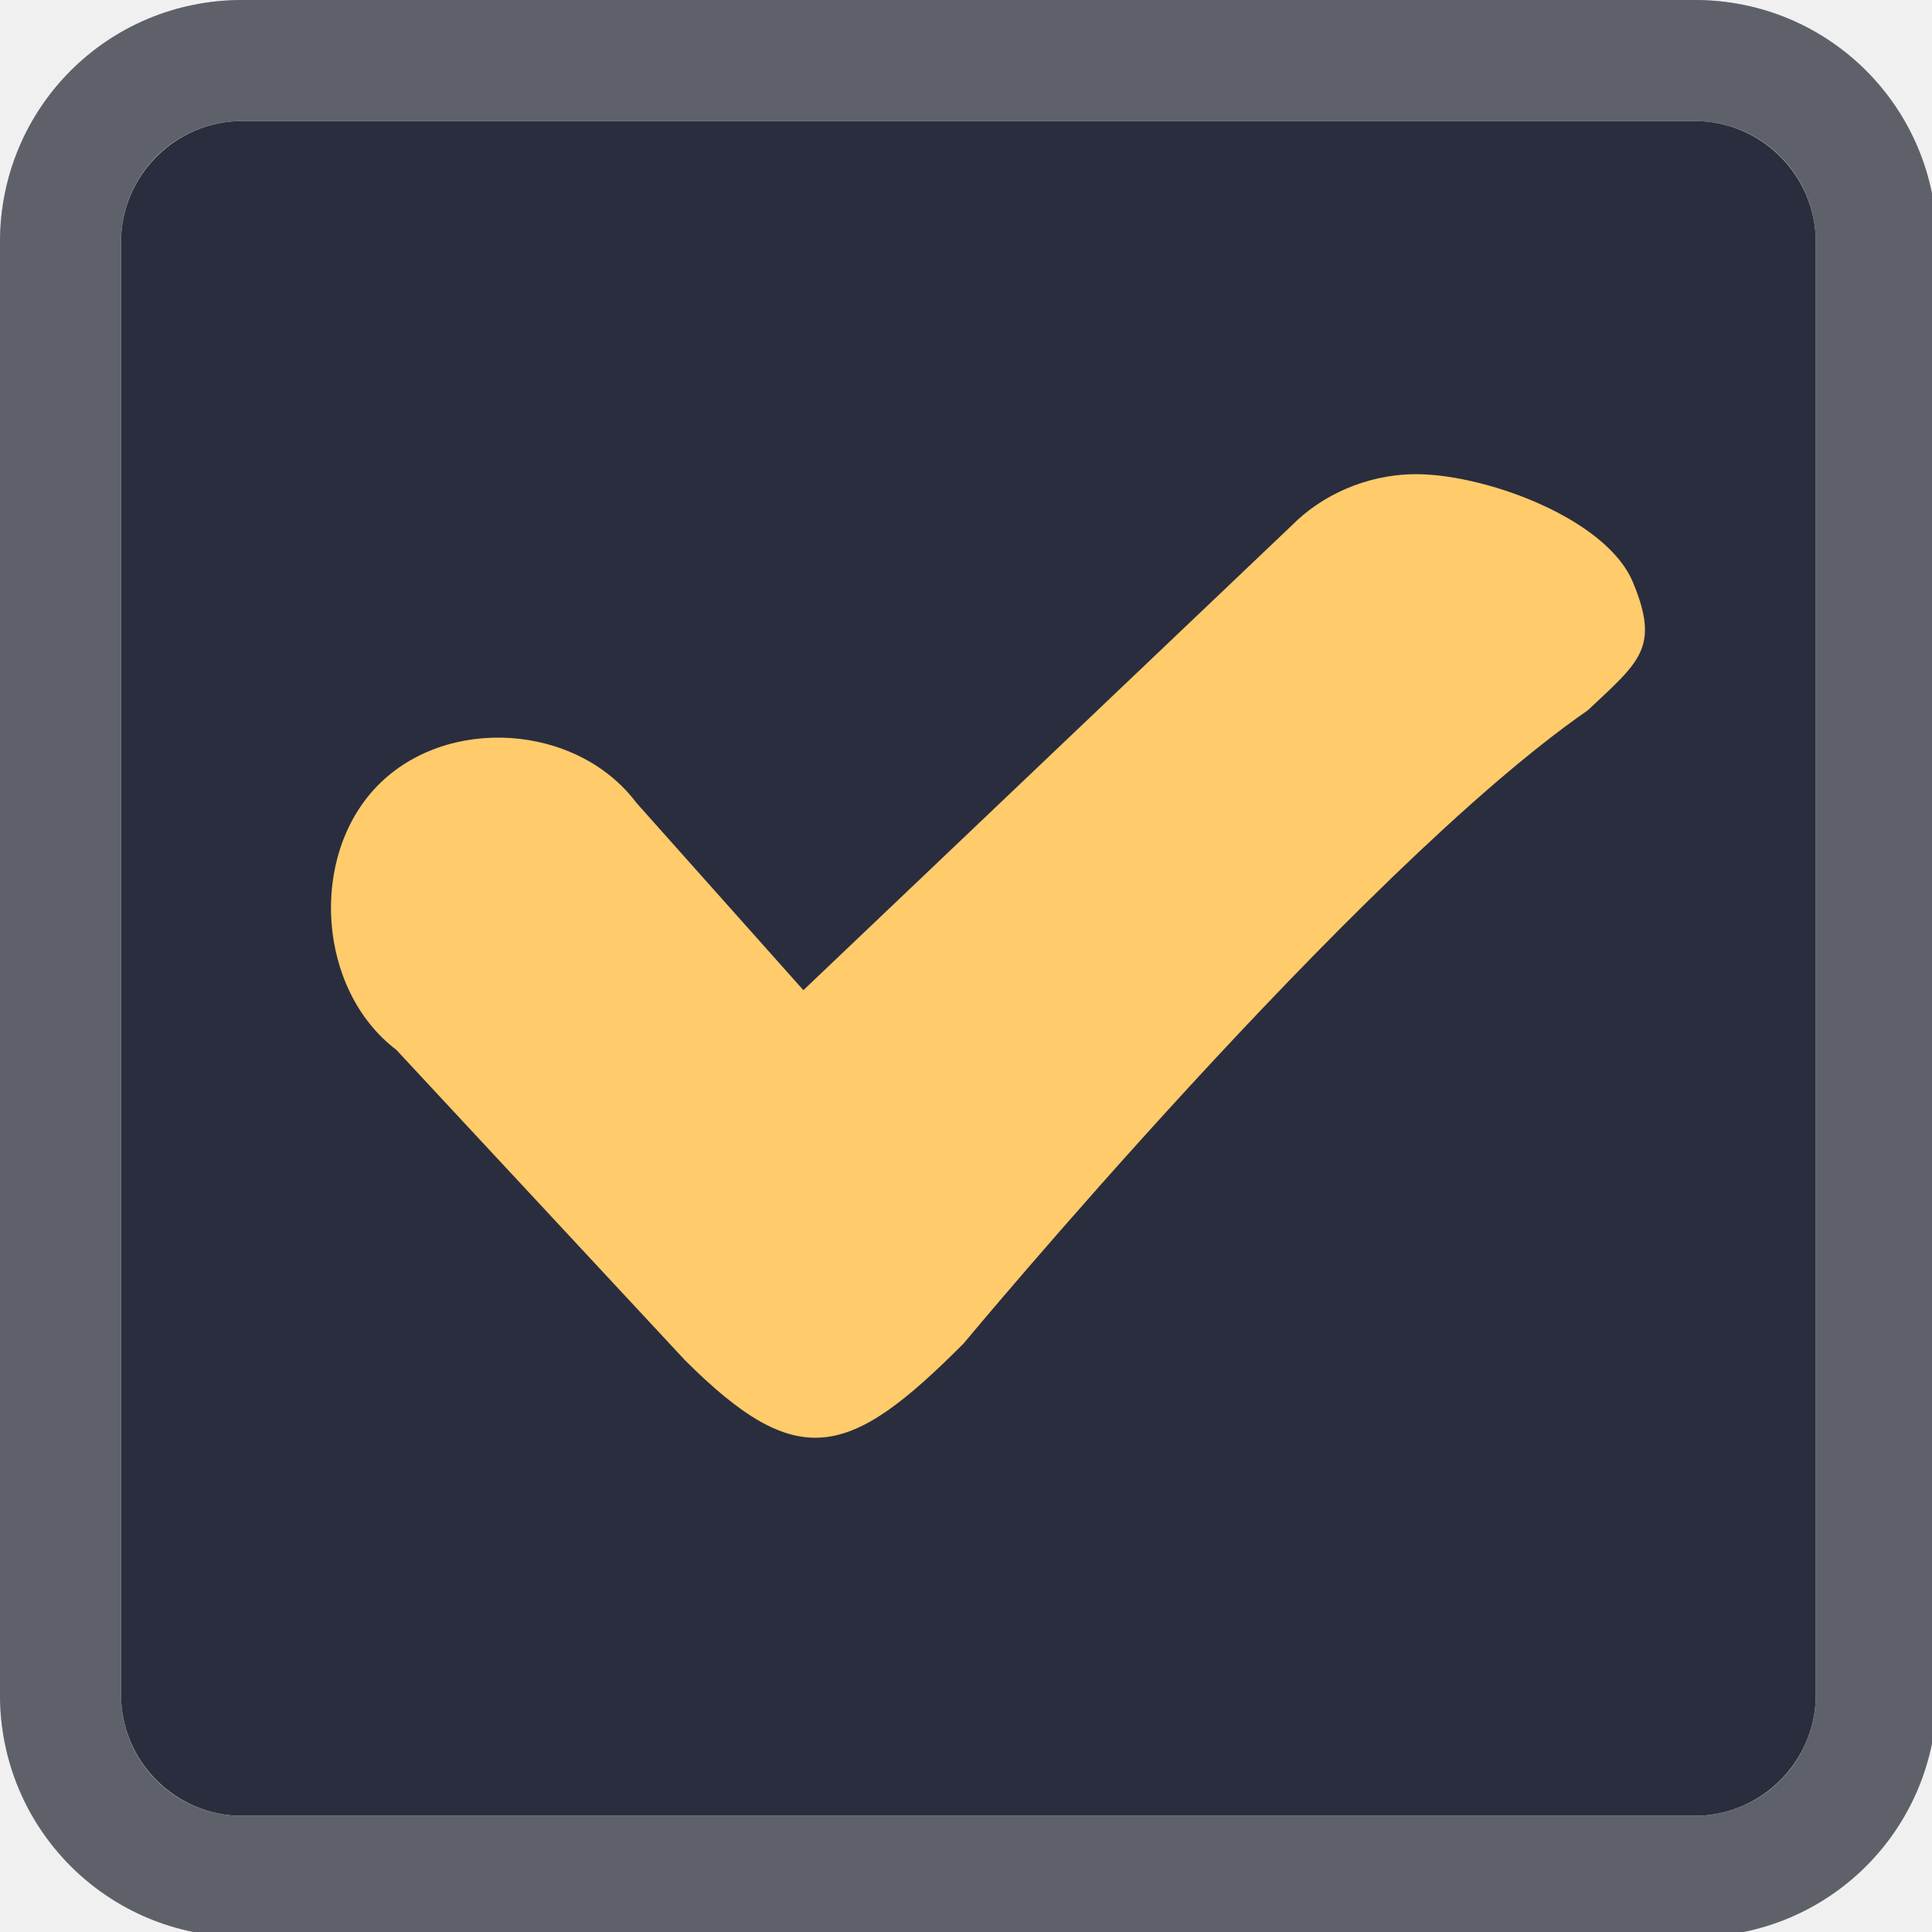
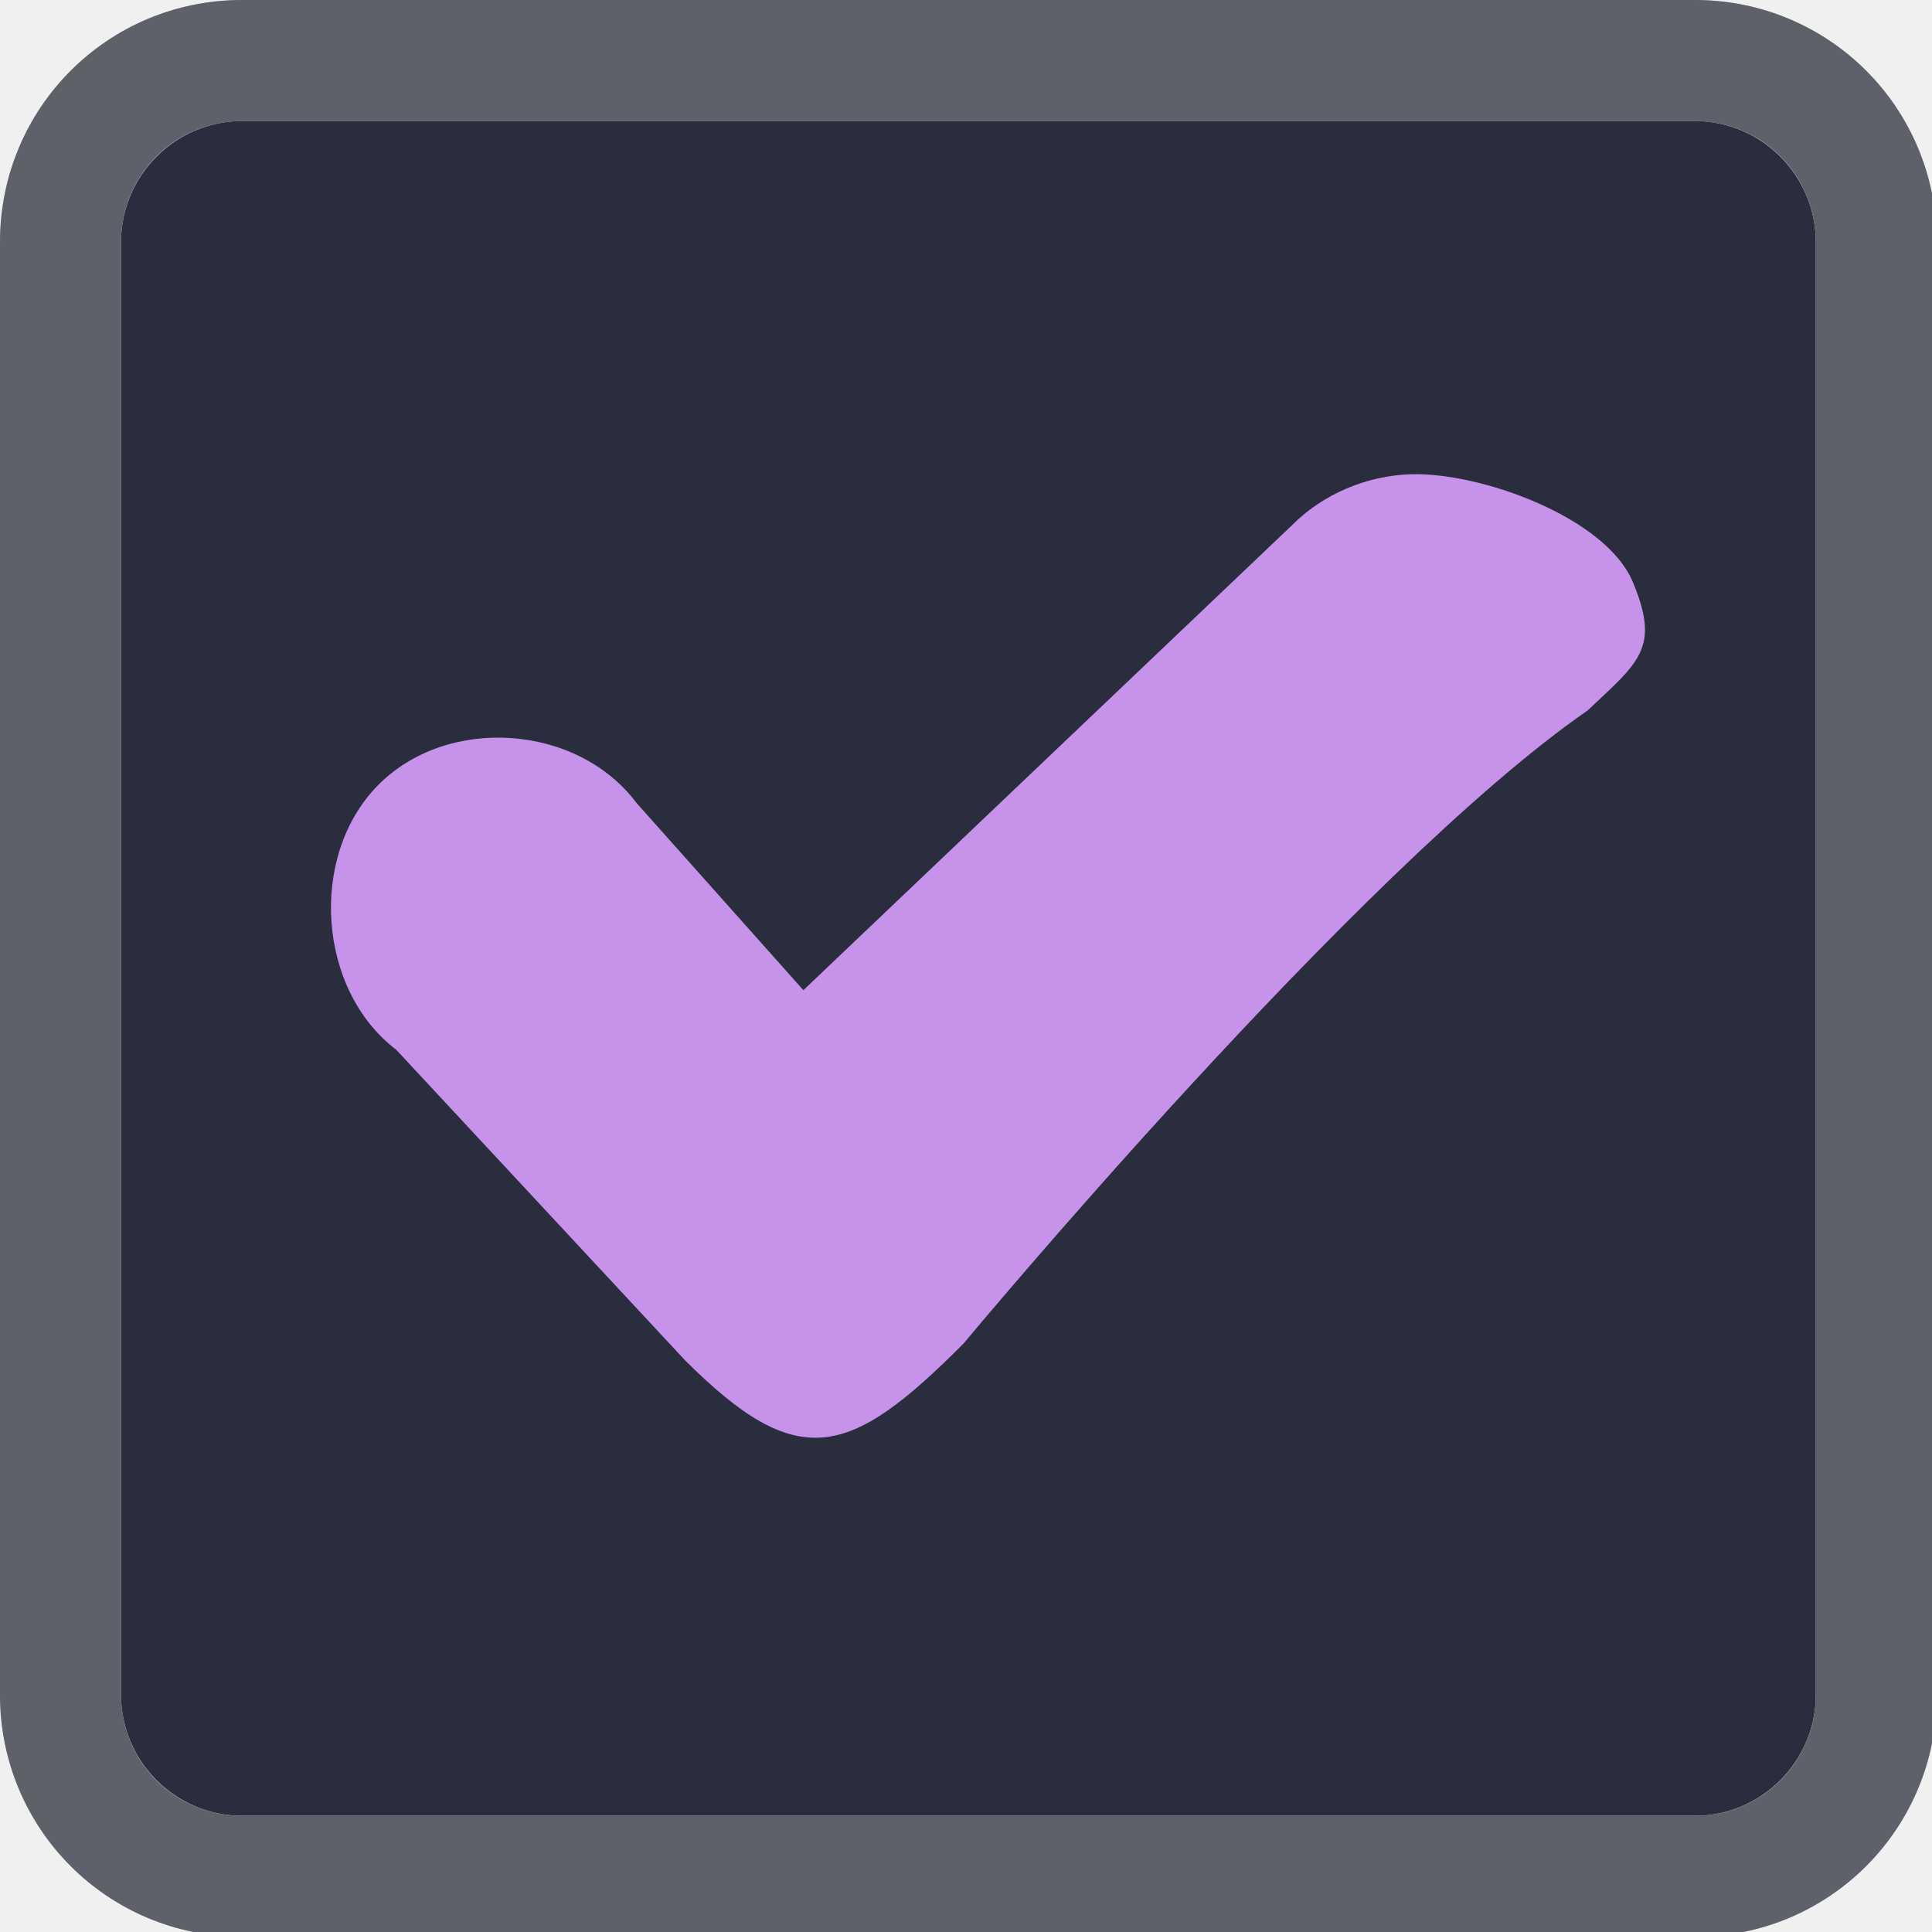
<svg xmlns="http://www.w3.org/2000/svg" width="133pt" height="133pt" viewBox="0 0 133 133" version="1.1">
  <g id="surface1">
    <path style=" stroke:none;fill-rule:nonzero;fill:#292d3e;fill-opacity:1;" d="M 16.668 8.332 L 116.668 8.332 C 121.258 8.332 125 12.078 125 16.668 L 125 116.668 C 125 121.258 121.258 125 116.668 125 L 16.668 125 C 12.078 125 8.332 121.258 8.332 116.668 L 8.332 16.668 C 8.332 12.078 12.078 8.332 16.668 8.332 Z M 16.668 8.332 " />
    <path style=" stroke:none;fill-rule:nonzero;fill:#1B1E2B;fill-opacity:1;" d="M 16.668 0 C 7.422 0 0 7.422 0 16.668 L 0 116.668 C 0 125.91 7.422 133.332 16.668 133.332 L 116.668 133.332 C 125.91 133.332 133.332 125.91 133.332 116.668 L 133.332 16.668 C 133.332 7.422 125.91 0 116.668 0 Z M 16.668 8.332 L 116.668 8.332 C 121.289 8.332 125 12.043 125 16.668 L 125 116.668 C 125 121.289 121.289 125 116.668 125 L 16.668 125 C 12.043 125 8.332 121.289 8.332 116.668 L 8.332 16.668 C 8.332 12.043 12.043 8.332 16.668 8.332 Z M 16.668 8.332 " />
    <path style=" stroke:none;fill-rule:nonzero;fill:#ffffff;fill-opacity:0.30;" d="M 16.668 0 C 7.422 0 0 7.422 0 16.668 L 0 116.668 C 0 125.91 7.422 133.332 16.668 133.332 L 116.668 133.332 C 125.91 133.332 133.332 125.91 133.332 116.668 L 133.332 16.668 C 133.332 7.422 125.91 0 116.668 0 Z M 16.668 8.332 L 116.668 8.332 C 121.289 8.332 125 12.043 125 16.668 L 125 116.668 C 125 121.289 121.289 125 116.668 125 L 16.668 125 C 12.043 125 8.332 121.289 8.332 116.668 L 8.332 16.668 C 8.332 12.043 12.043 8.332 16.668 8.332 Z M 16.668 8.332 " />
-     <path style=" stroke:none;fill-rule:nonzero;fill:#ffcb6b;fill-opacity:1;" d="M 97.102 32.648 C 94.074 32.746 91.047 34.016 88.898 36.199 L 55.305 68.164 L 43.816 55.273 C 39.715 49.805 30.73 49.219 25.977 54.102 C 21.223 58.984 21.875 68.164 27.277 72.266 L 47.137 93.621 C 54.949 101.434 58.465 100.391 66.34 92.48 C 66.34 92.48 93.426 59.895 109.309 48.895 C 112.824 45.574 114.289 44.629 112.434 40.137 C 110.613 35.613 101.887 32.488 97.102 32.648 Z M 97.102 32.648 " />
+     <path style=" stroke:none;fill-rule:nonzero;fill:#c792ea;fill-opacity:1;" d="M 97.102 32.648 C 94.074 32.746 91.047 34.016 88.898 36.199 L 55.305 68.164 L 43.816 55.273 C 39.715 49.805 30.73 49.219 25.977 54.102 C 21.223 58.984 21.875 68.164 27.277 72.266 L 47.137 93.621 C 54.949 101.434 58.465 100.391 66.34 92.48 C 66.34 92.48 93.426 59.895 109.309 48.895 C 112.824 45.574 114.289 44.629 112.434 40.137 C 110.613 35.613 101.887 32.488 97.102 32.648 Z M 97.102 32.648 " />
  </g>
</svg>
